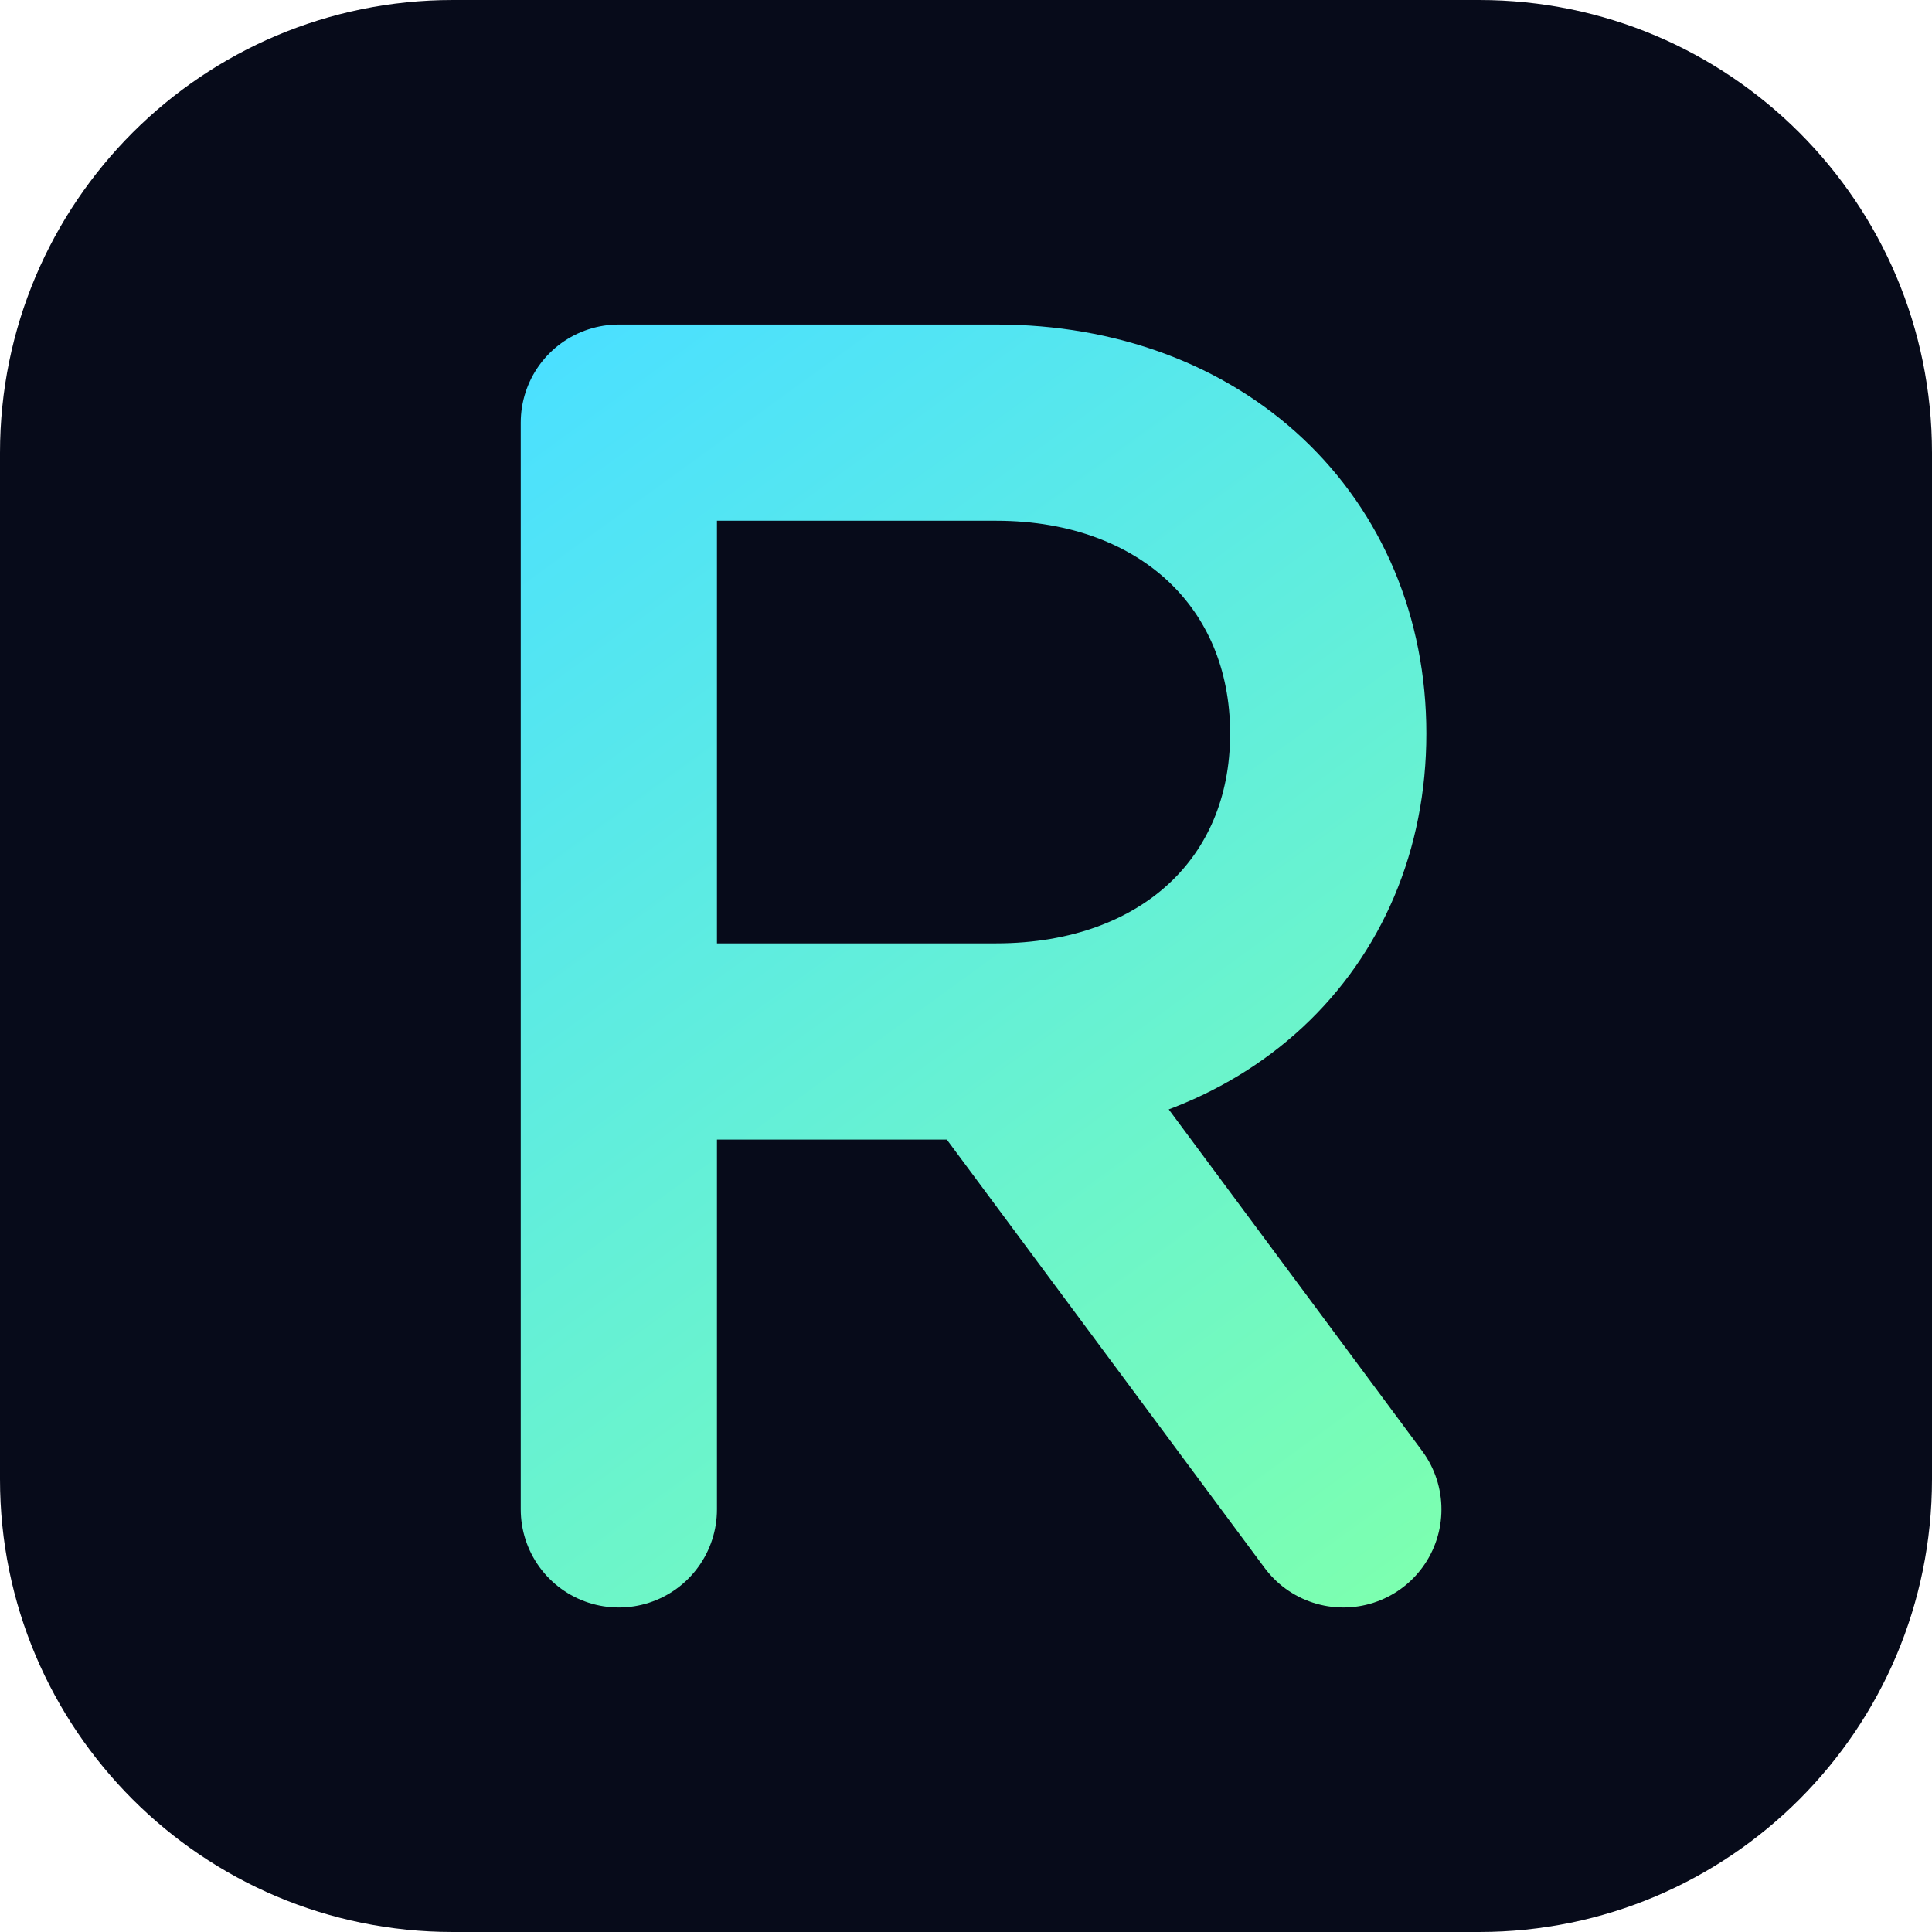
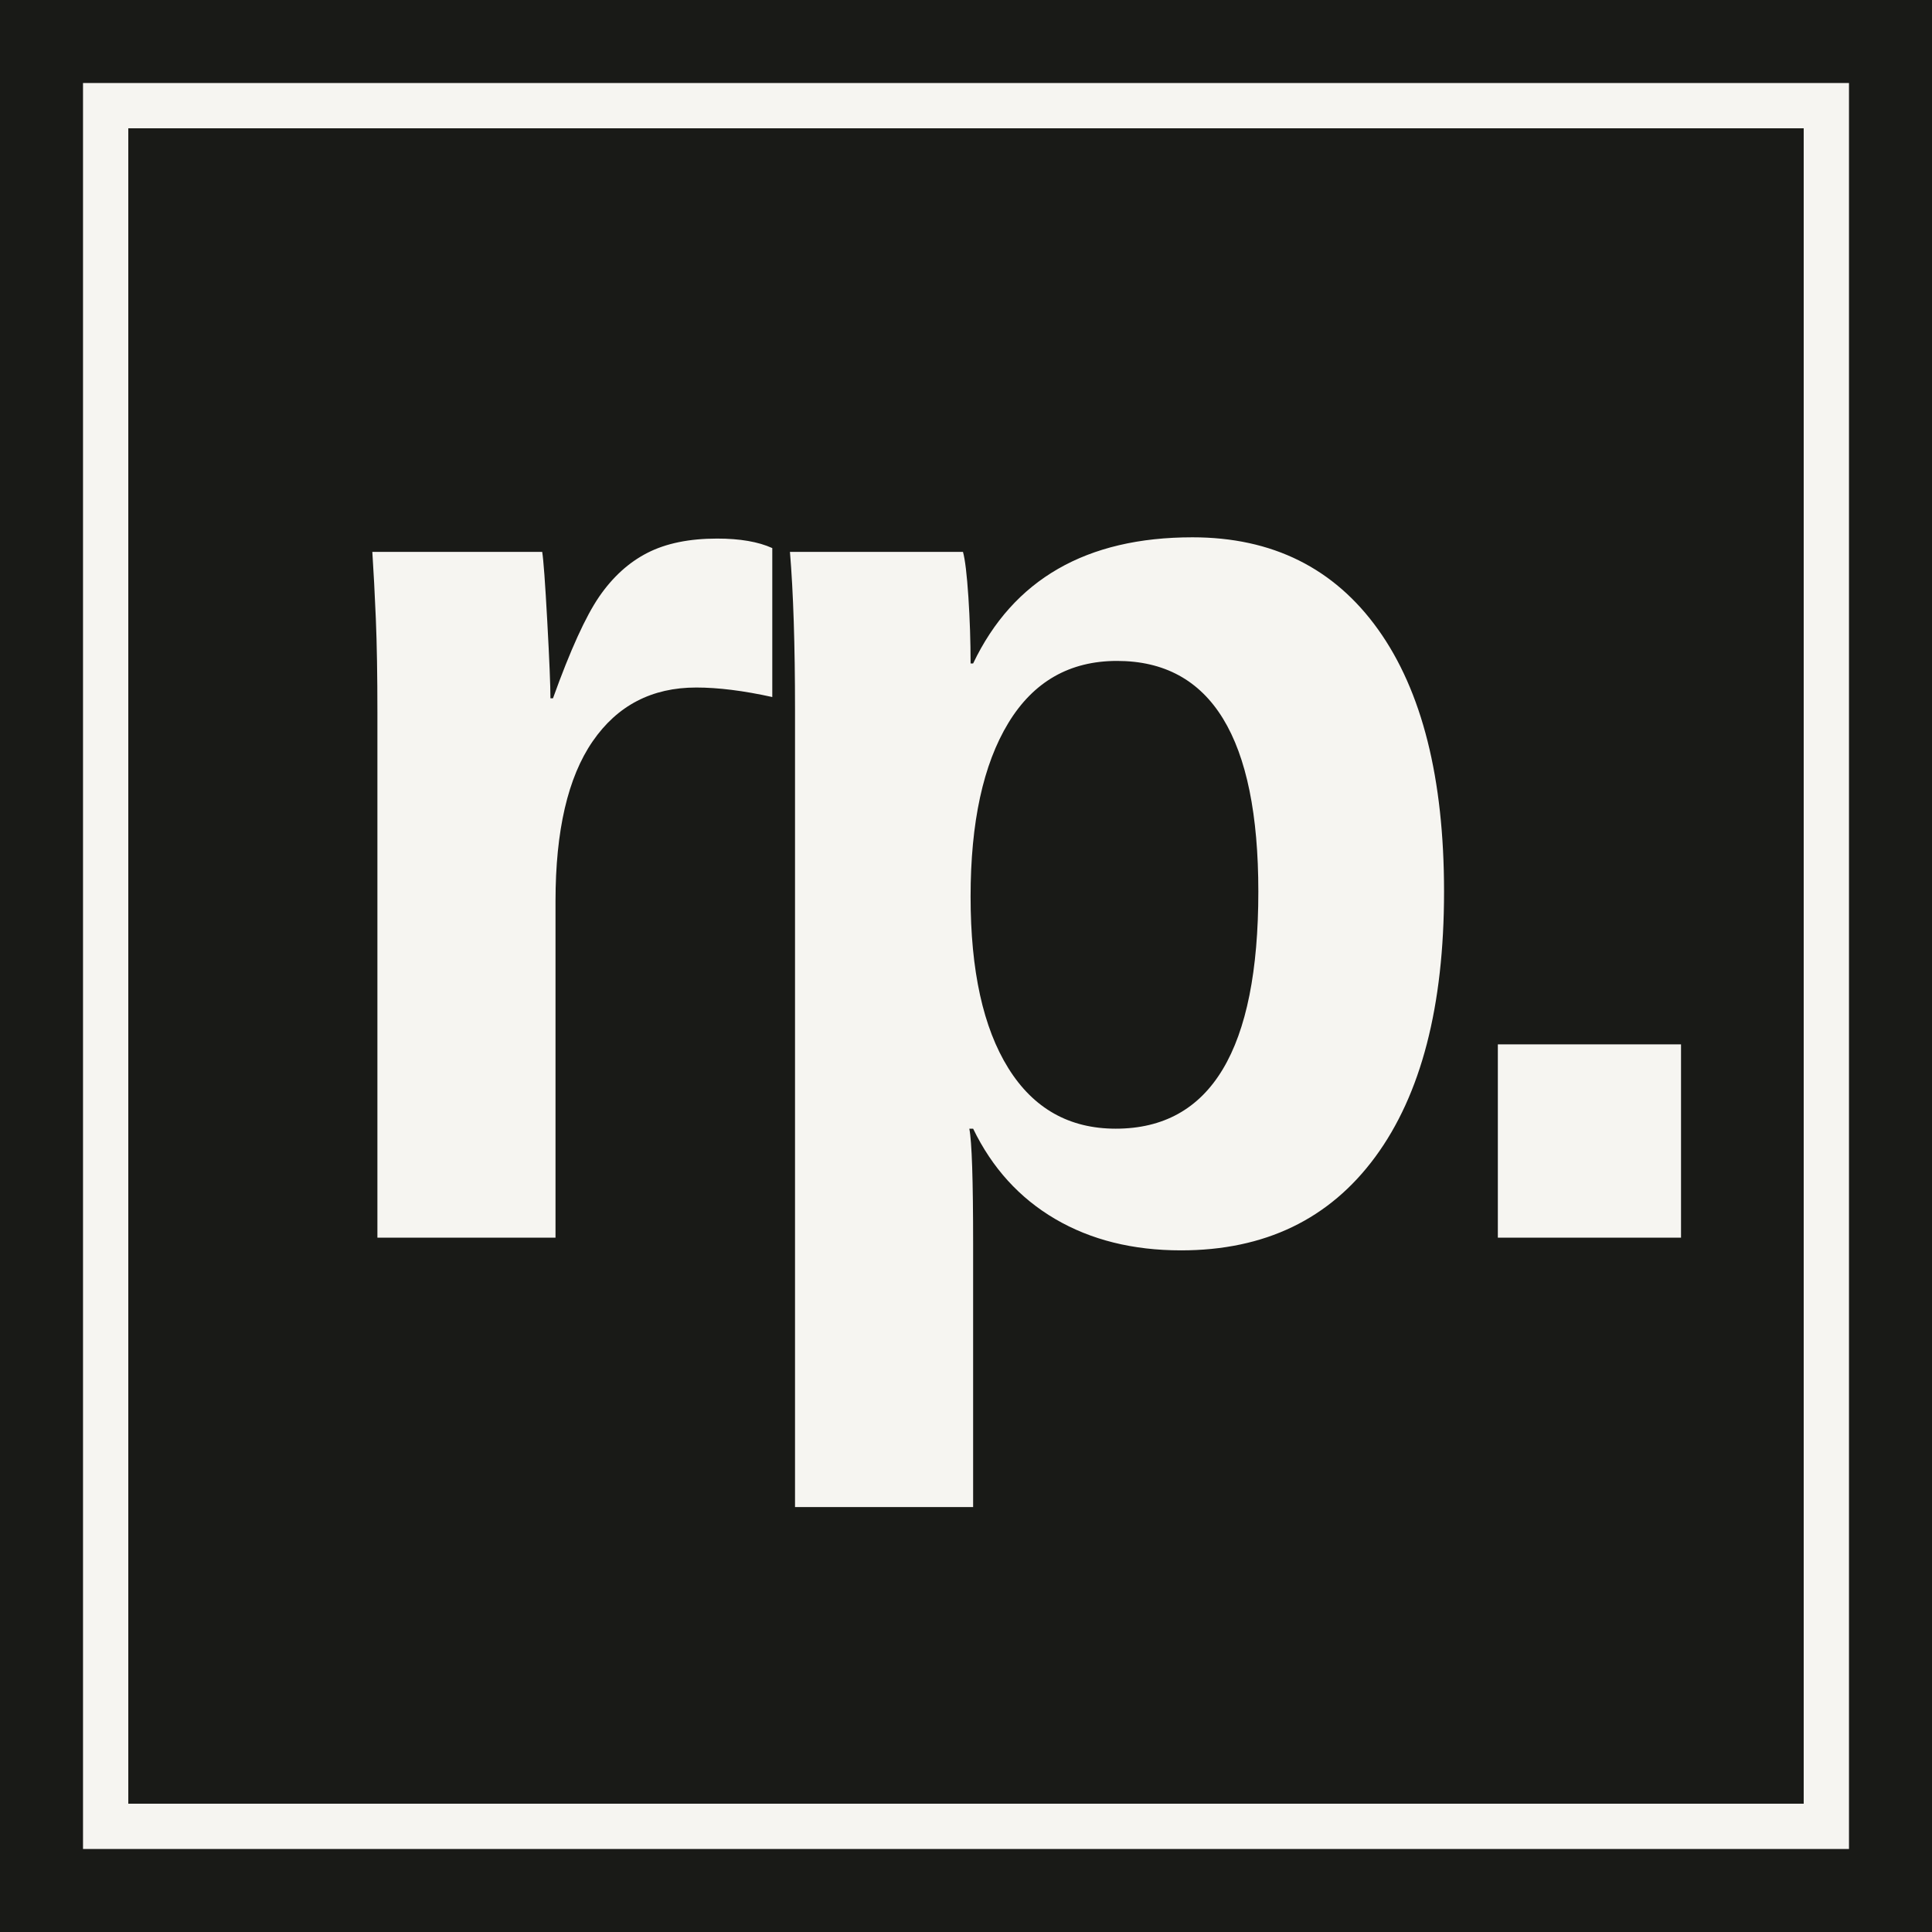
<svg xmlns="http://www.w3.org/2000/svg" viewBox="0 0 64 64">
-   <defs>
-     <linearGradient id="ink" gradientUnits="userSpaceOnUse" x1="18" y1="12" x2="47" y2="52">
-       <stop offset="0%" stop-color="#4be0ff" />
-       <stop offset="100%" stop-color="#7cffb0" />
-     </linearGradient>
-   </defs>
-   <rect width="64" height="64" rx="15" fill="#070b1a" />
-   <path d="M20.5 50 V14 H33 C39.5 14 44 18.3 44 24.3 C44 30.3 39.5 34.5 33 34.5 H20.5 M33 34.5 L44.5 50" fill="none" stroke="url(#ink)" stroke-width="6.5" stroke-linecap="round" stroke-linejoin="round" />
+   <rect width="64" height="64" fill="#191a17" />
+   <rect x="3.5" y="3.5" width="57" height="57" fill="none" stroke="#f6f5f1" stroke-width="1.5" />
+   <path fill="#f6f5f1" d="M12.502 41.0V23.615Q12.502 21.747 12.45 20.497Q12.397 19.248 12.334 18.282H17.961Q18.024 18.66 18.129 20.581Q18.234 22.502 18.234 23.132H18.318Q19.179 20.739 19.851 19.762Q20.523 18.786 21.447 18.314Q22.371 17.841 23.756 17.841Q24.89 17.841 25.583 18.156V23.09Q24.155 22.775 23.063 22.775Q20.859 22.775 19.631 24.56Q18.402 26.345 18.402 29.851V41.0Z M47.836 29.536Q47.836 35.226 45.558 38.323Q43.28 41.42 39.123 41.42Q36.729 41.42 34.955 40.381Q33.181 39.341 32.236 37.389H32.11Q32.236 38.019 32.236 41.21V49.923H26.336V23.51Q26.336 20.298 26.168 18.282H31.9Q32.005 18.66 32.079 19.773Q32.152 20.886 32.152 21.978H32.236Q34.231 17.799 39.501 17.799Q43.469 17.799 45.653 20.854Q47.836 23.909 47.836 29.536ZM41.684 29.536Q41.684 21.894 37.002 21.894Q34.651 21.894 33.402 23.951Q32.152 26.009 32.152 29.704Q32.152 33.378 33.402 35.384Q34.651 37.389 36.96 37.389Q41.684 37.389 41.684 29.536Z M49.618 41.0V34.596H55.686V41.0Z" />
</svg>
